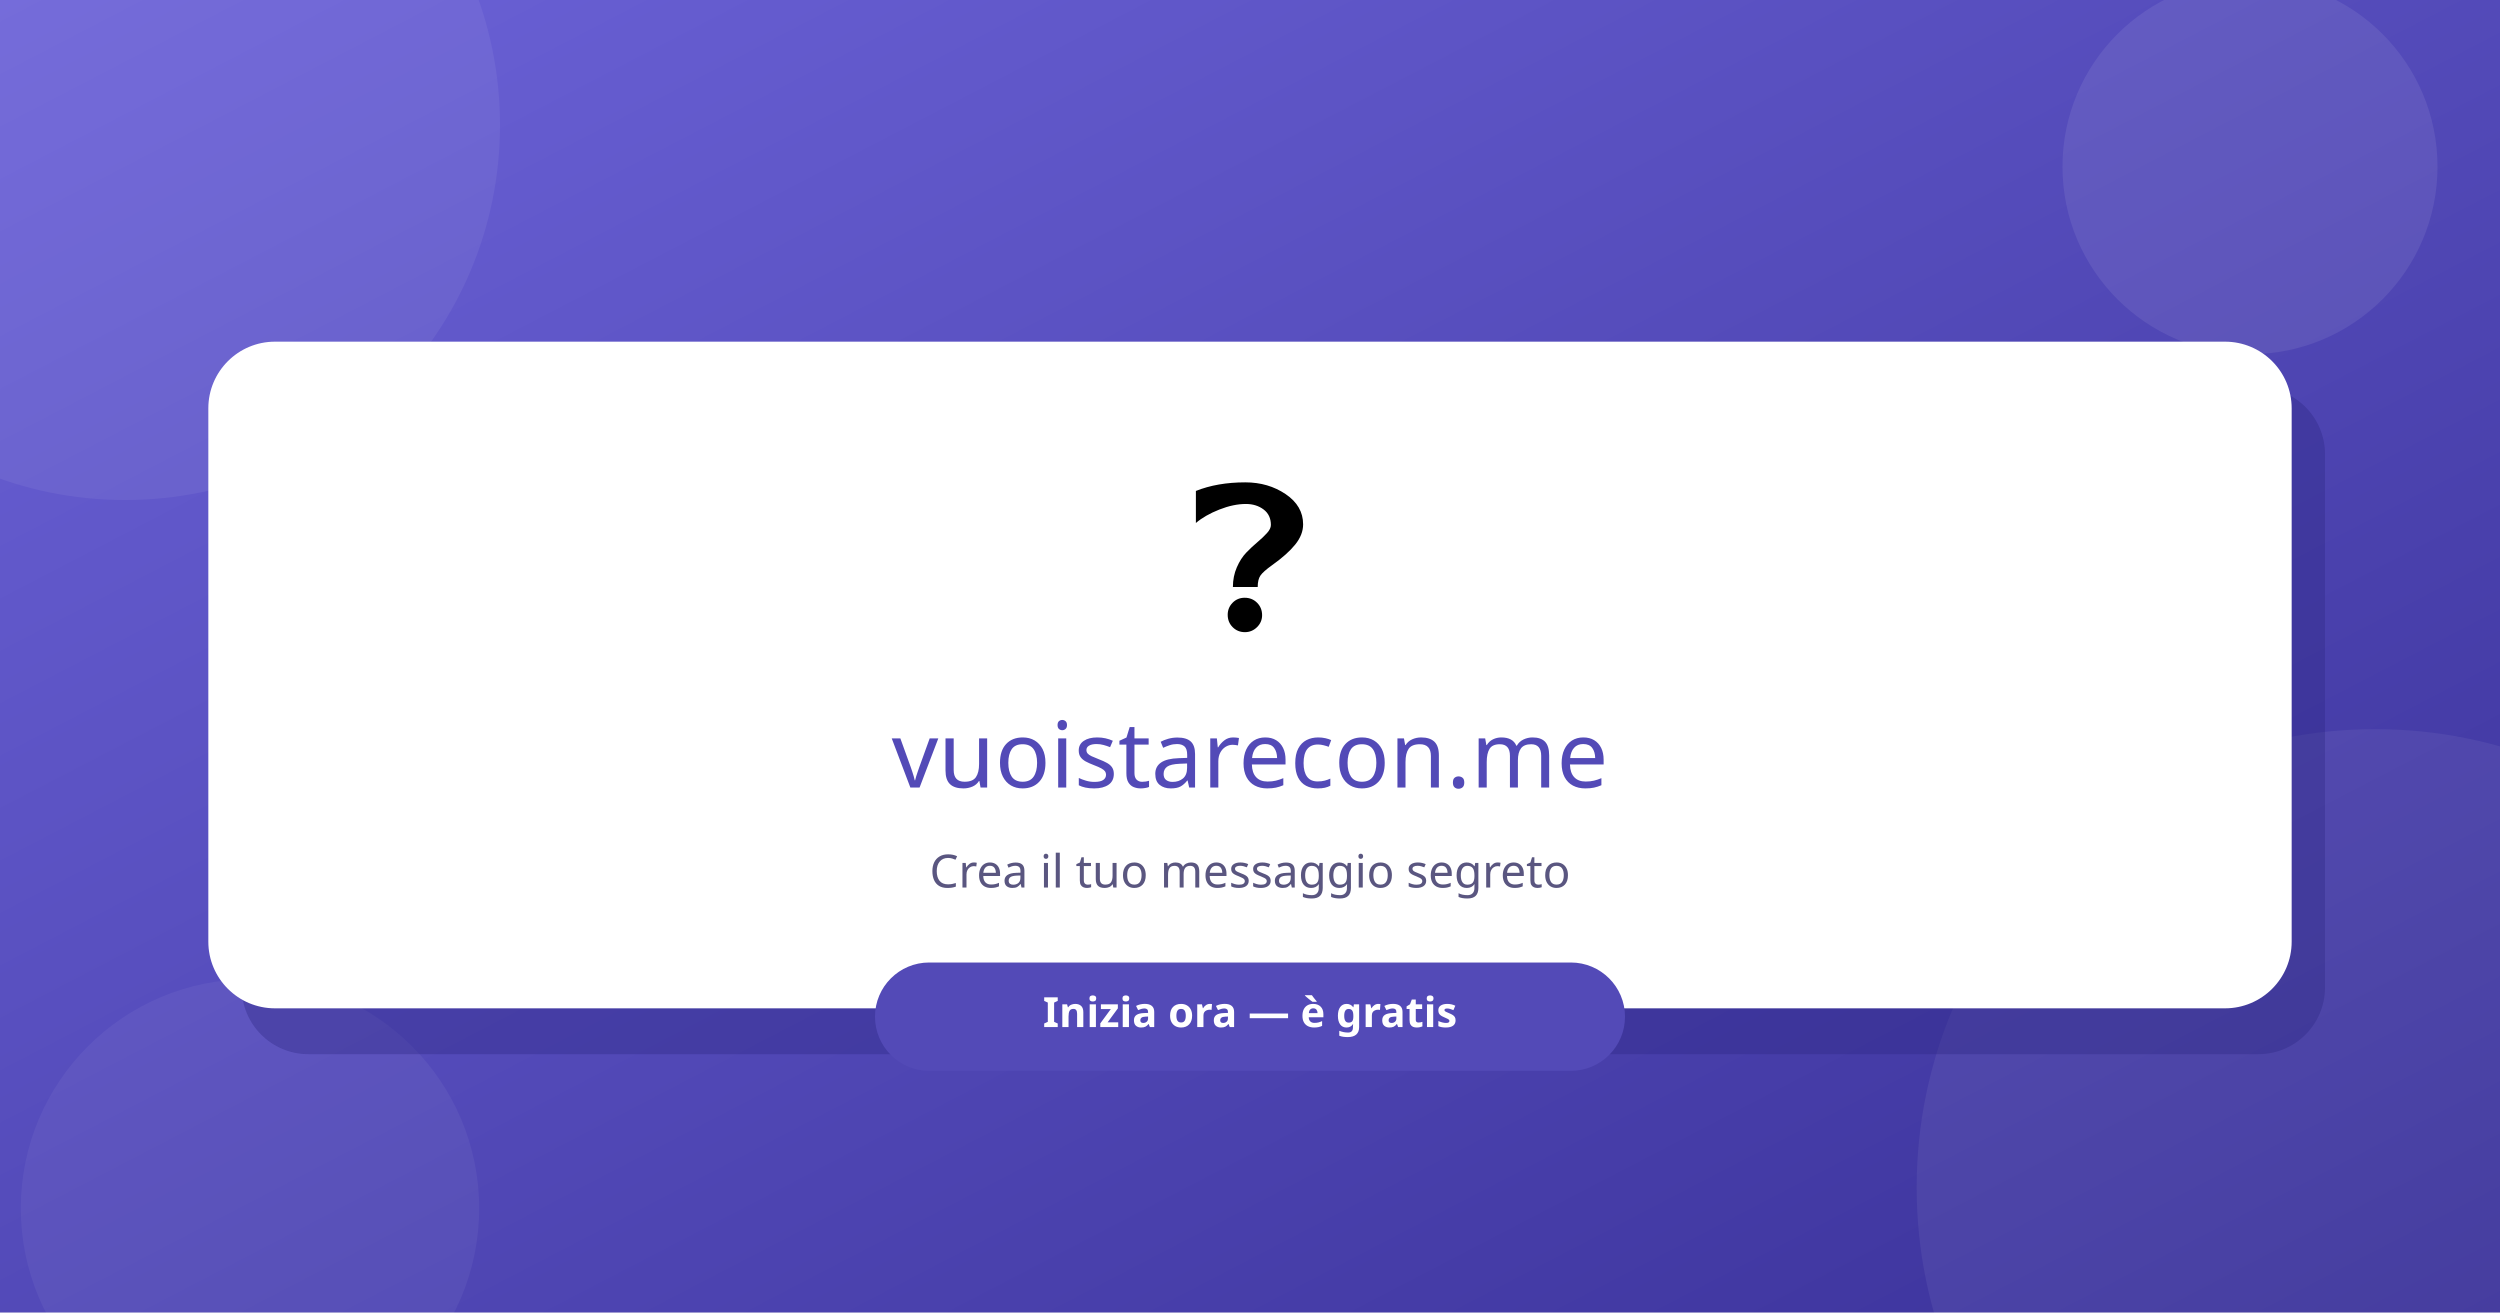
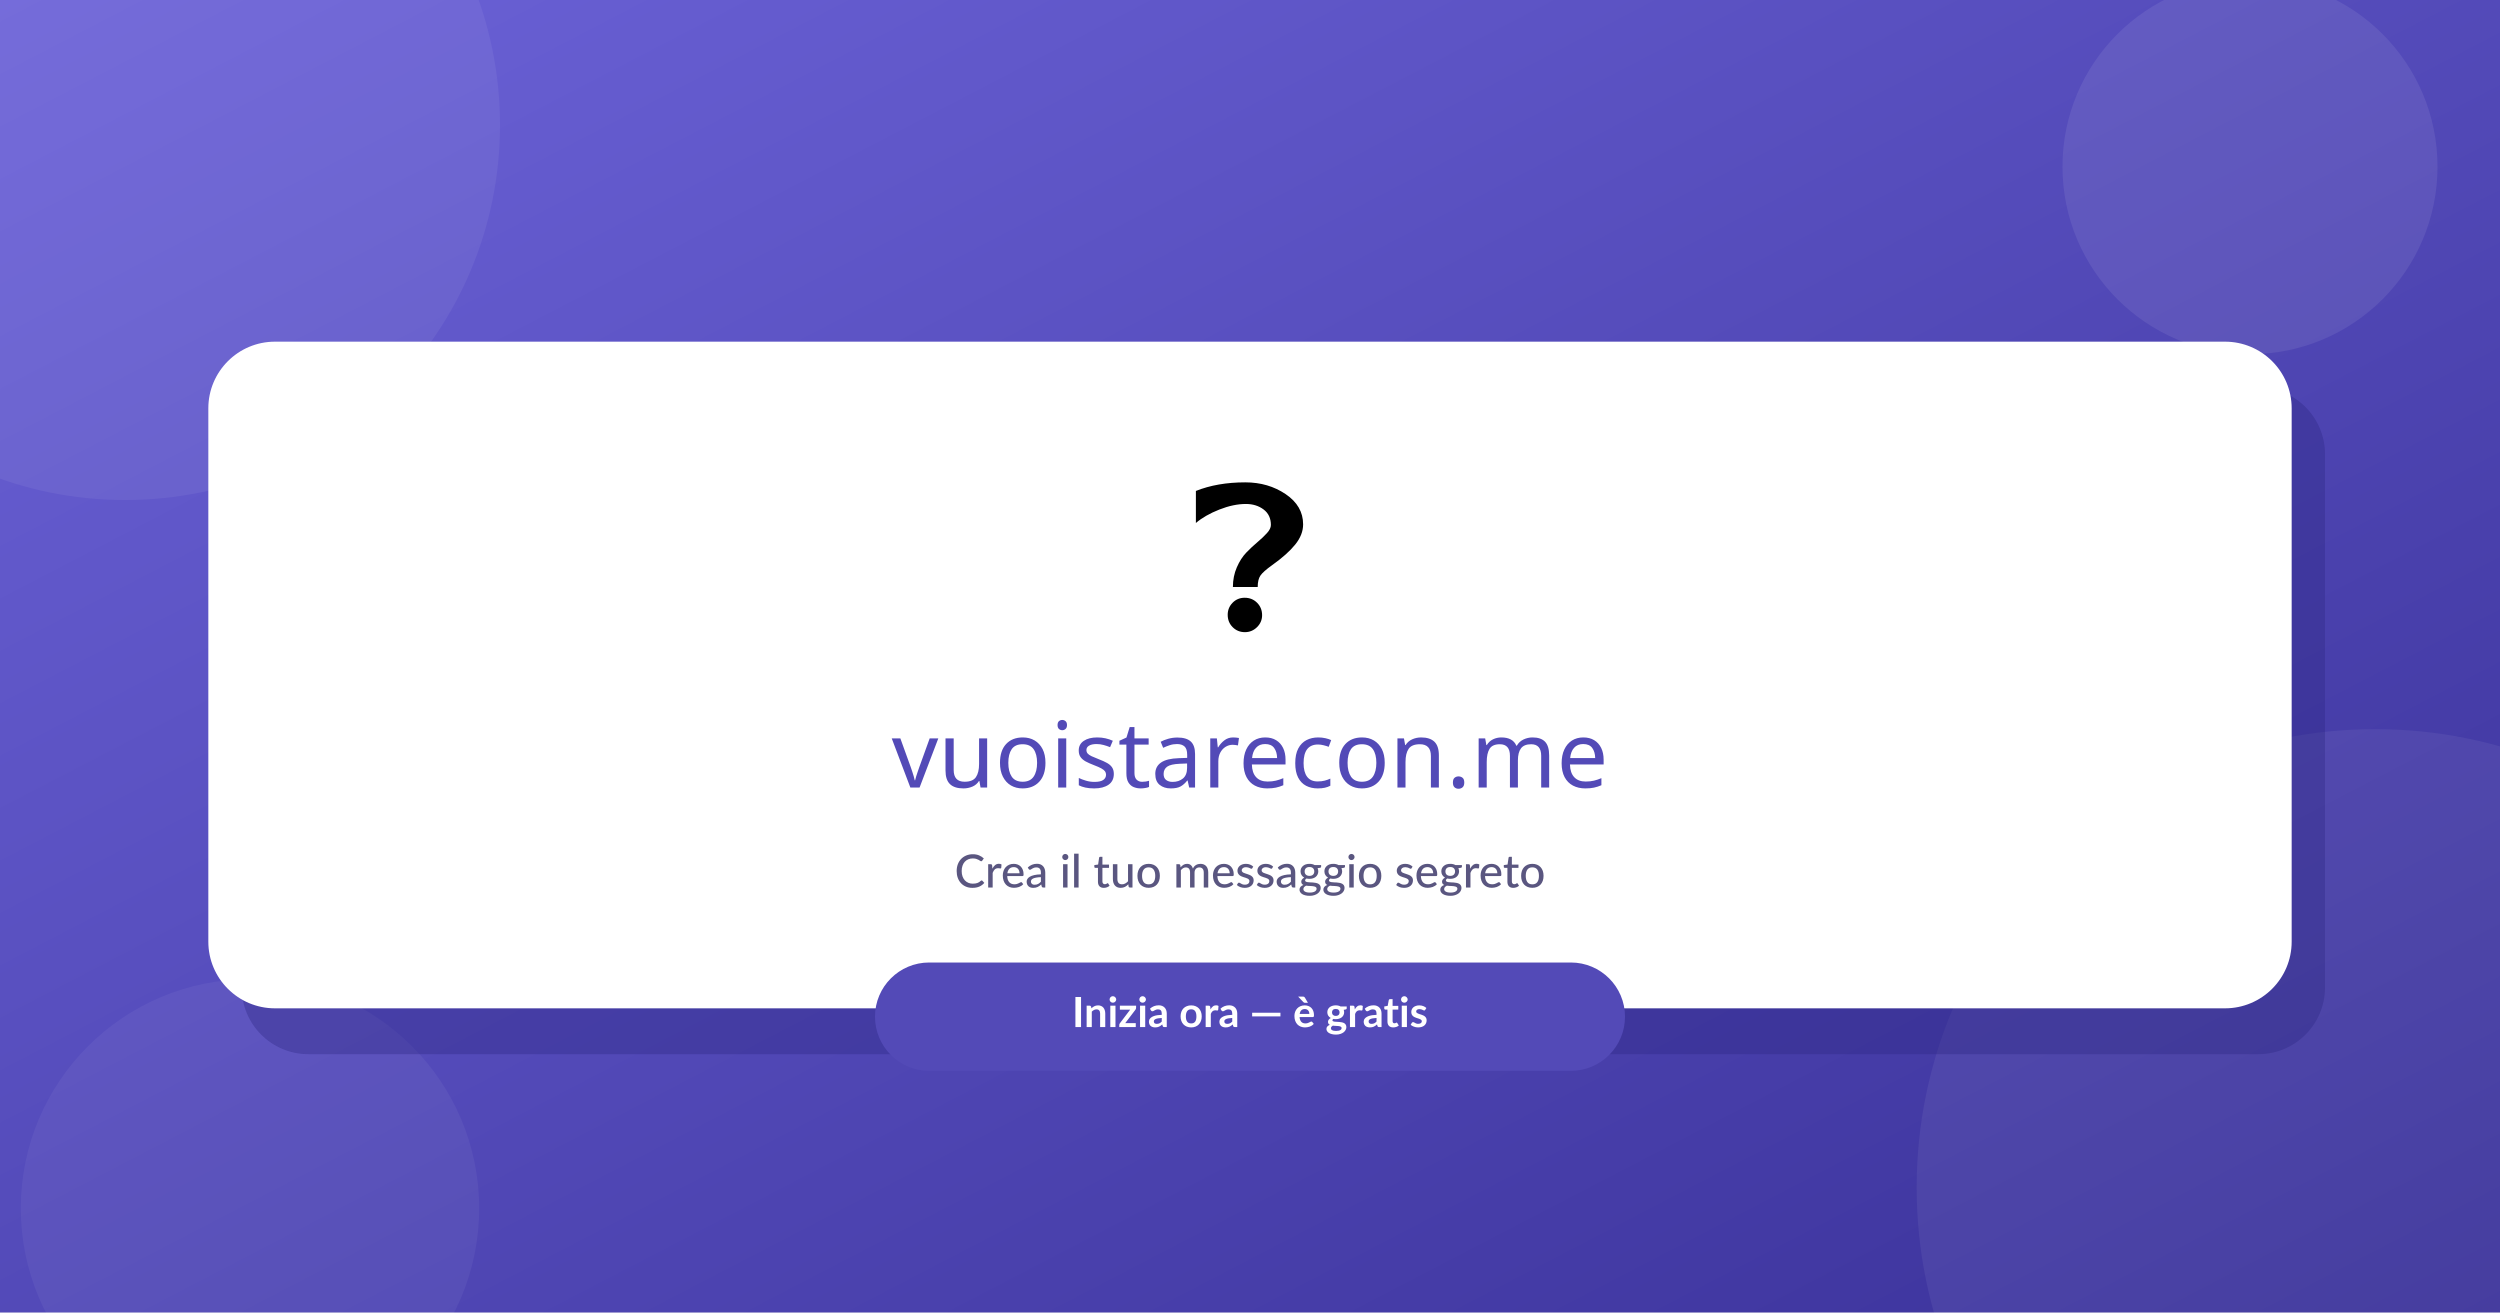
<svg xmlns="http://www.w3.org/2000/svg" viewBox="0 0 1200 630" width="1200" height="630">
  <defs>
    <linearGradient id="bg" x1="0" y1="0" x2="1" y2="1">
      <stop offset="0%" stop-color="#6c63d8" />
      <stop offset="100%" stop-color="#3a3199" />
    </linearGradient>
  </defs>
  <rect width="1200" height="630" fill="url(#bg)" />
  <circle cx="60" cy="60" r="180" fill="#ffffff" opacity="0.06" />
  <circle cx="1140" cy="570" r="220" fill="#ffffff" opacity="0.06" />
  <circle cx="1080" cy="80" r="90" fill="#ffffff" opacity="0.08" />
  <circle cx="120" cy="580" r="110" fill="#ffffff" opacity="0.05" />
  <rect x="116" y="186" width="1000" height="320" rx="32" fill="#2a2480" opacity="0.35" />
  <rect x="100" y="164" width="1000" height="320" rx="32" fill="#ffffff" />
  <text x="600" y="302" text-anchor="middle" font-size="96" font-family="Apple Color Emoji,Segoe UI Emoji,Noto Color Emoji,sans-serif">❓</text>
  <text x="600" y="378" text-anchor="middle" font-family="Pacifico" font-size="44" font-weight="400" fill="#534ab7">vuoistarecon.me</text>
-   <text x="600" y="426" text-anchor="middle" font-family="Noto Sans" font-size="22" font-weight="500" fill="#5a5680">Crea il tuo messaggio segreto</text>
+   <text x="600" y="426" text-anchor="middle" font-family="Lato" font-size="22" font-weight="500" fill="#5a5680">Crea il tuo messaggio segreto</text>
  <rect x="420" y="462" width="360" height="52" rx="26" fill="#534ab7" />
-   <text x="600" y="493" text-anchor="middle" font-family="Noto Sans" font-size="20" font-weight="700" fill="#ffffff">Inizia ora — è gratis</text>
+   <text x="600" y="493" text-anchor="middle" font-family="Lato" font-size="20" font-weight="700" fill="#ffffff">Inizia ora — è gratis</text>
</svg>
